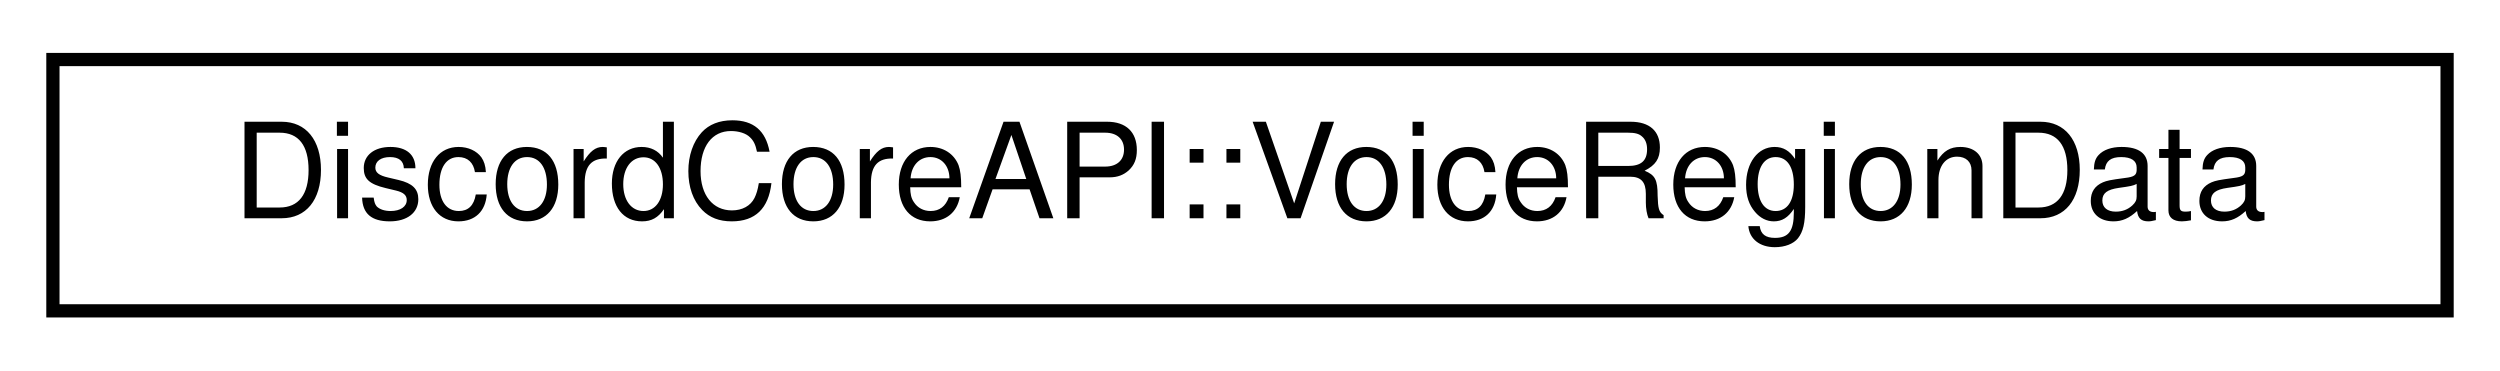
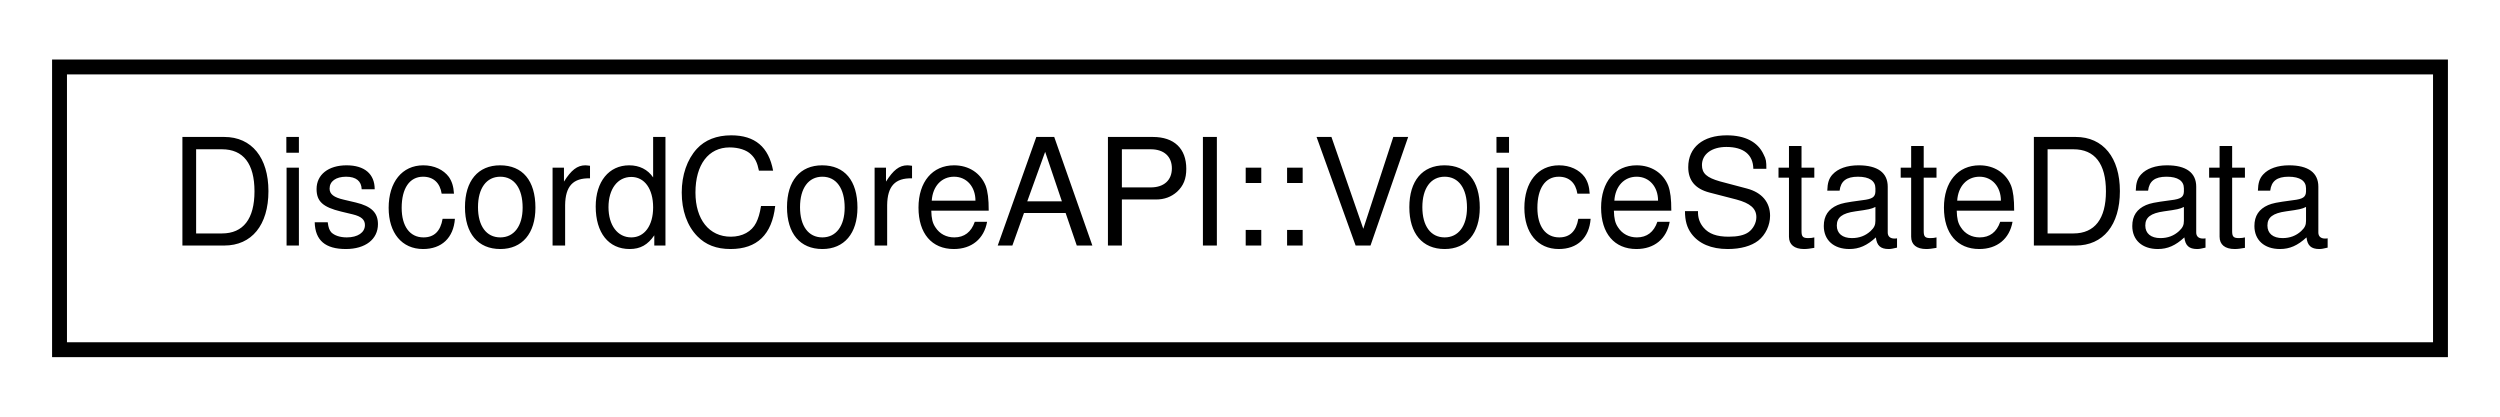
- <svg xmlns="http://www.w3.org/2000/svg" xmlns:xlink="http://www.w3.org/1999/xlink" width="189pt" height="28pt" viewBox="0.00 0.00 189.00 28.00">
+ <svg xmlns="http://www.w3.org/2000/svg" xmlns:xlink="http://www.w3.org/1999/xlink" width="168pt" height="28pt" viewBox="0.00 0.00 168.00 28.00">
  <g id="graph0" class="graph" transform="scale(1 1) rotate(0) translate(4 24)">
    <g id="node1" class="node">
      <g id="a_node1">
-         <a xlink:href="dc/d09/a02429.html" target="_top" xlink:title="Structure representing Voice Region Data.">
-           <polygon fill="none" stroke="black" points="0,-0.5 0,-19.5 181,-19.5 181,-0.5 0,-0.5" />
-           <text text-anchor="middle" x="90.5" y="-7.5" font-family="Helvetica,sans-Serif" font-size="10.00">DiscordCoreAPI::VoiceRegionData</text>
+         <a xlink:href="d5/db0/a02361.html" target="_top" xlink:title="Voice state data.">
+           <polygon fill="none" stroke="black" points="0,-0.5 0,-19.5 160,-19.5 160,-0.5 0,-0.5" />
+           <text text-anchor="middle" x="80" y="-7.5" font-family="Helvetica,sans-Serif" font-size="10.00">DiscordCoreAPI::VoiceStateData</text>
        </a>
      </g>
    </g>
  </g>
</svg>
